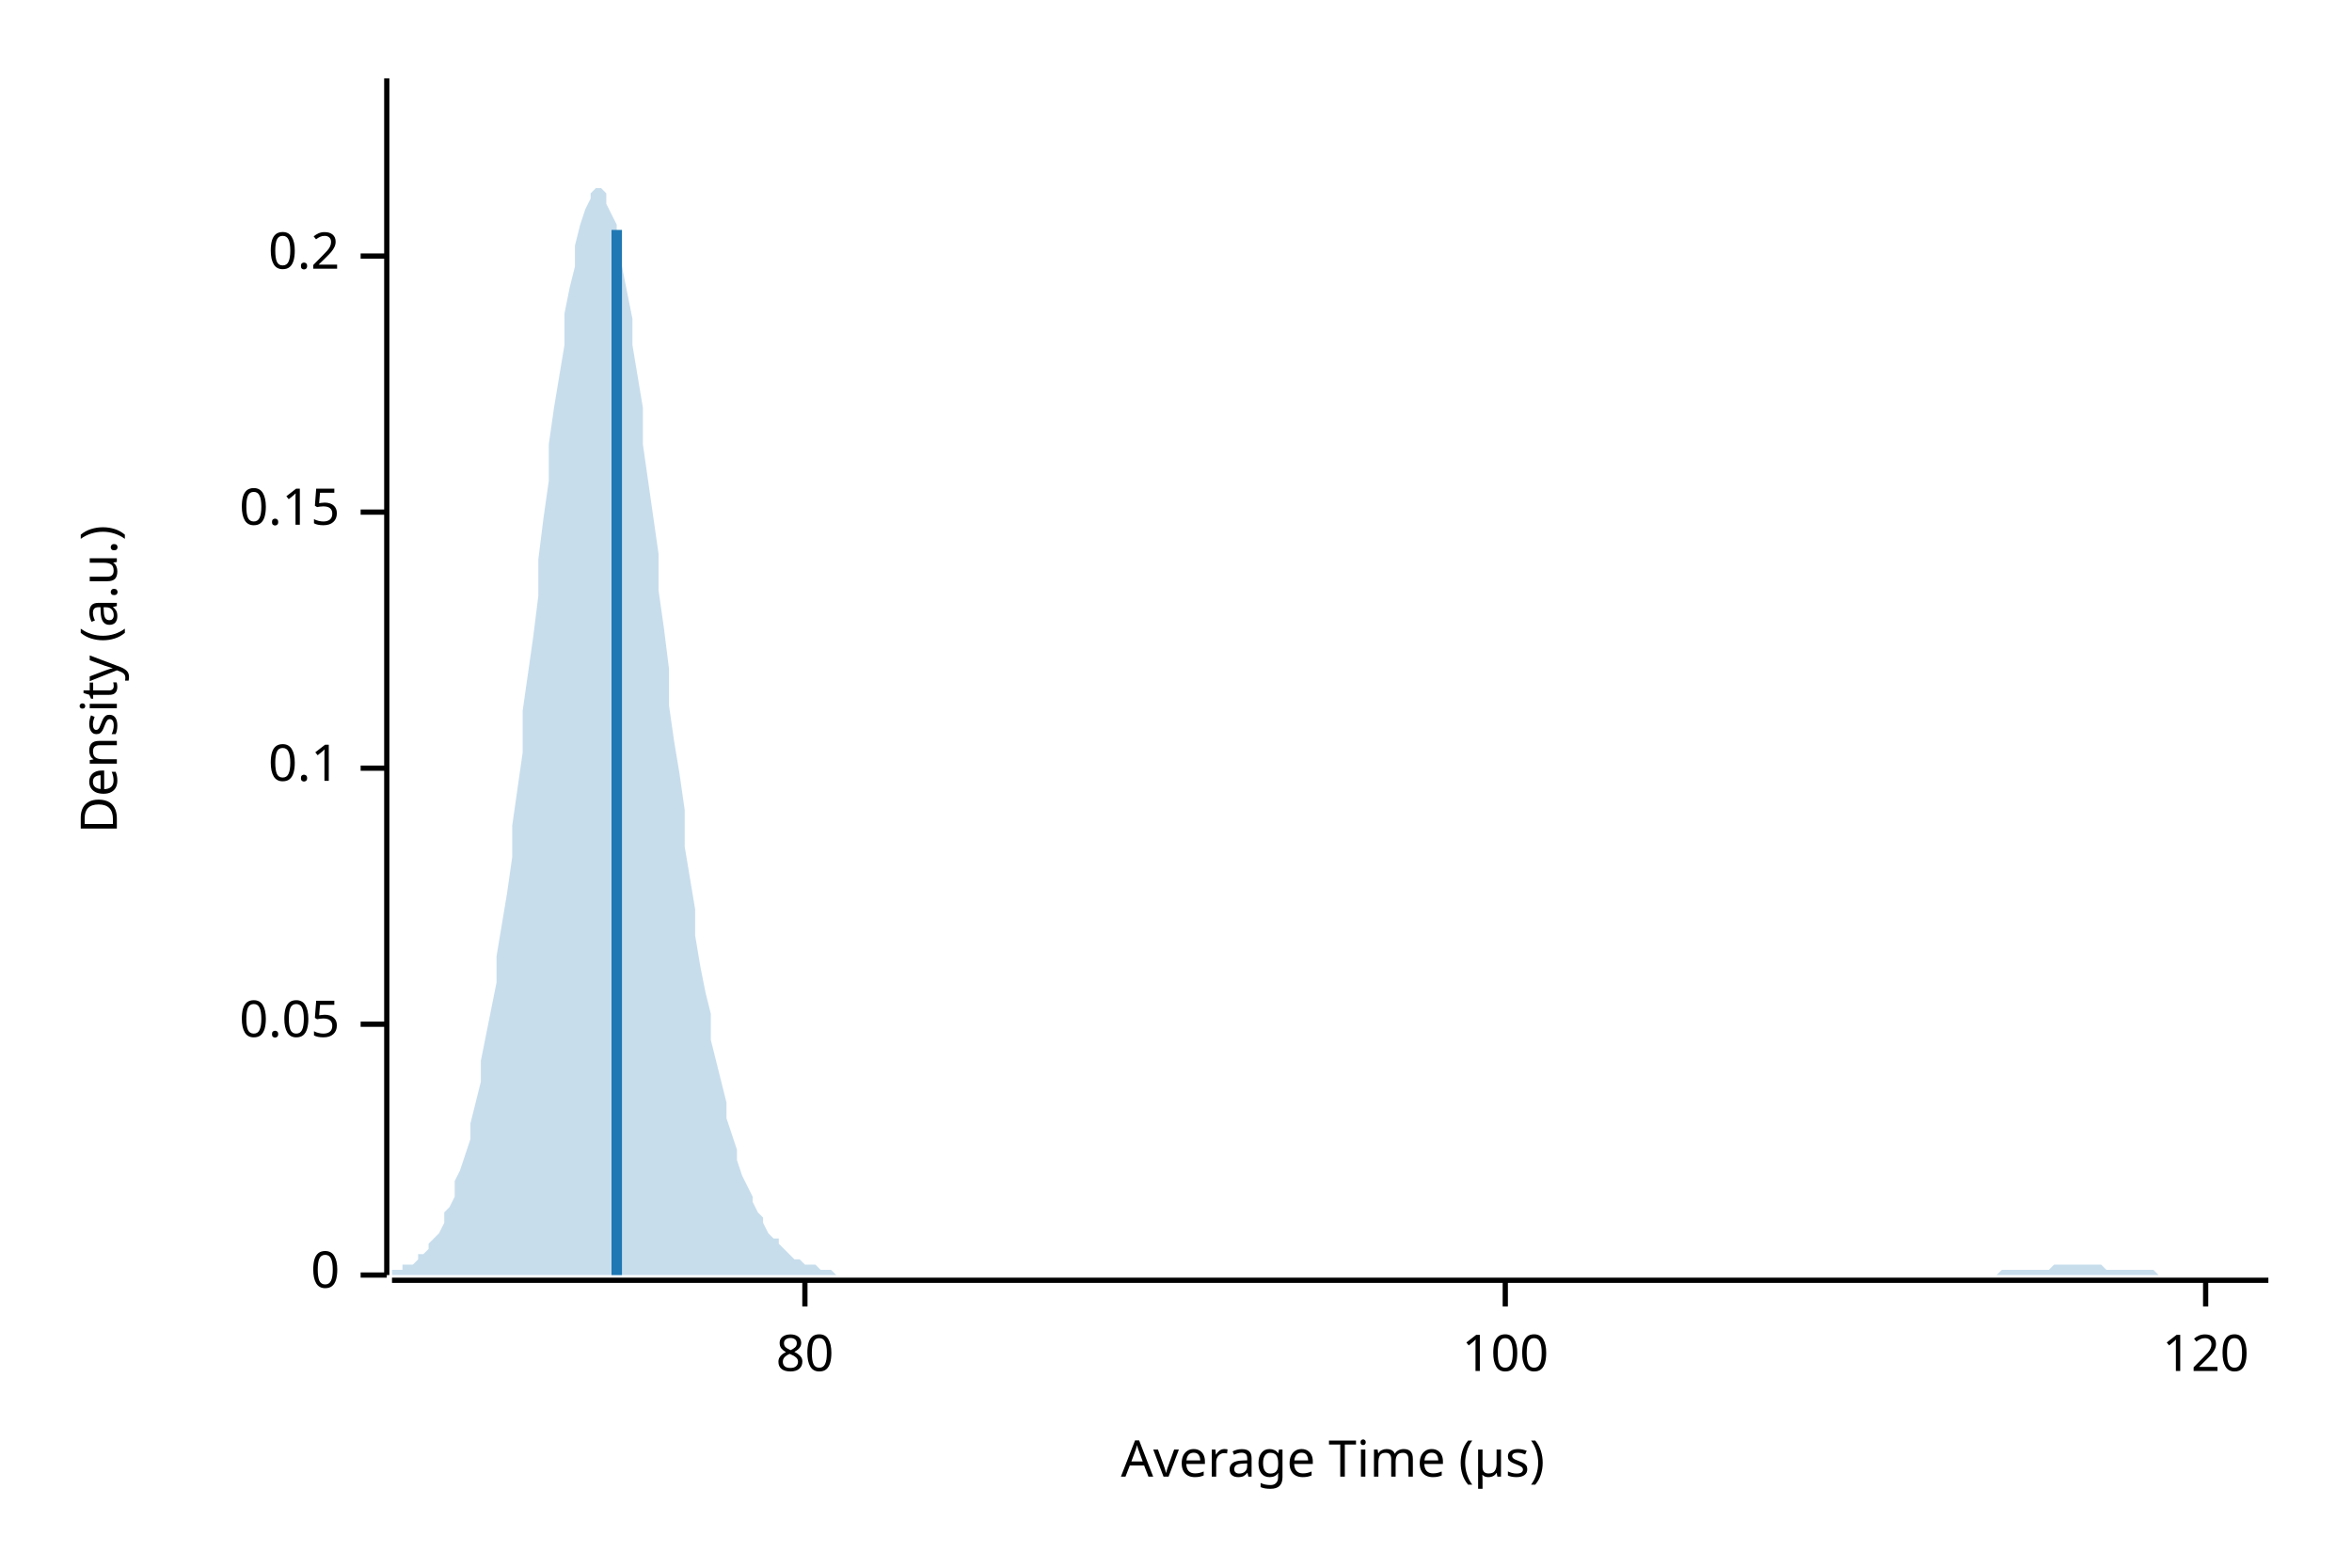
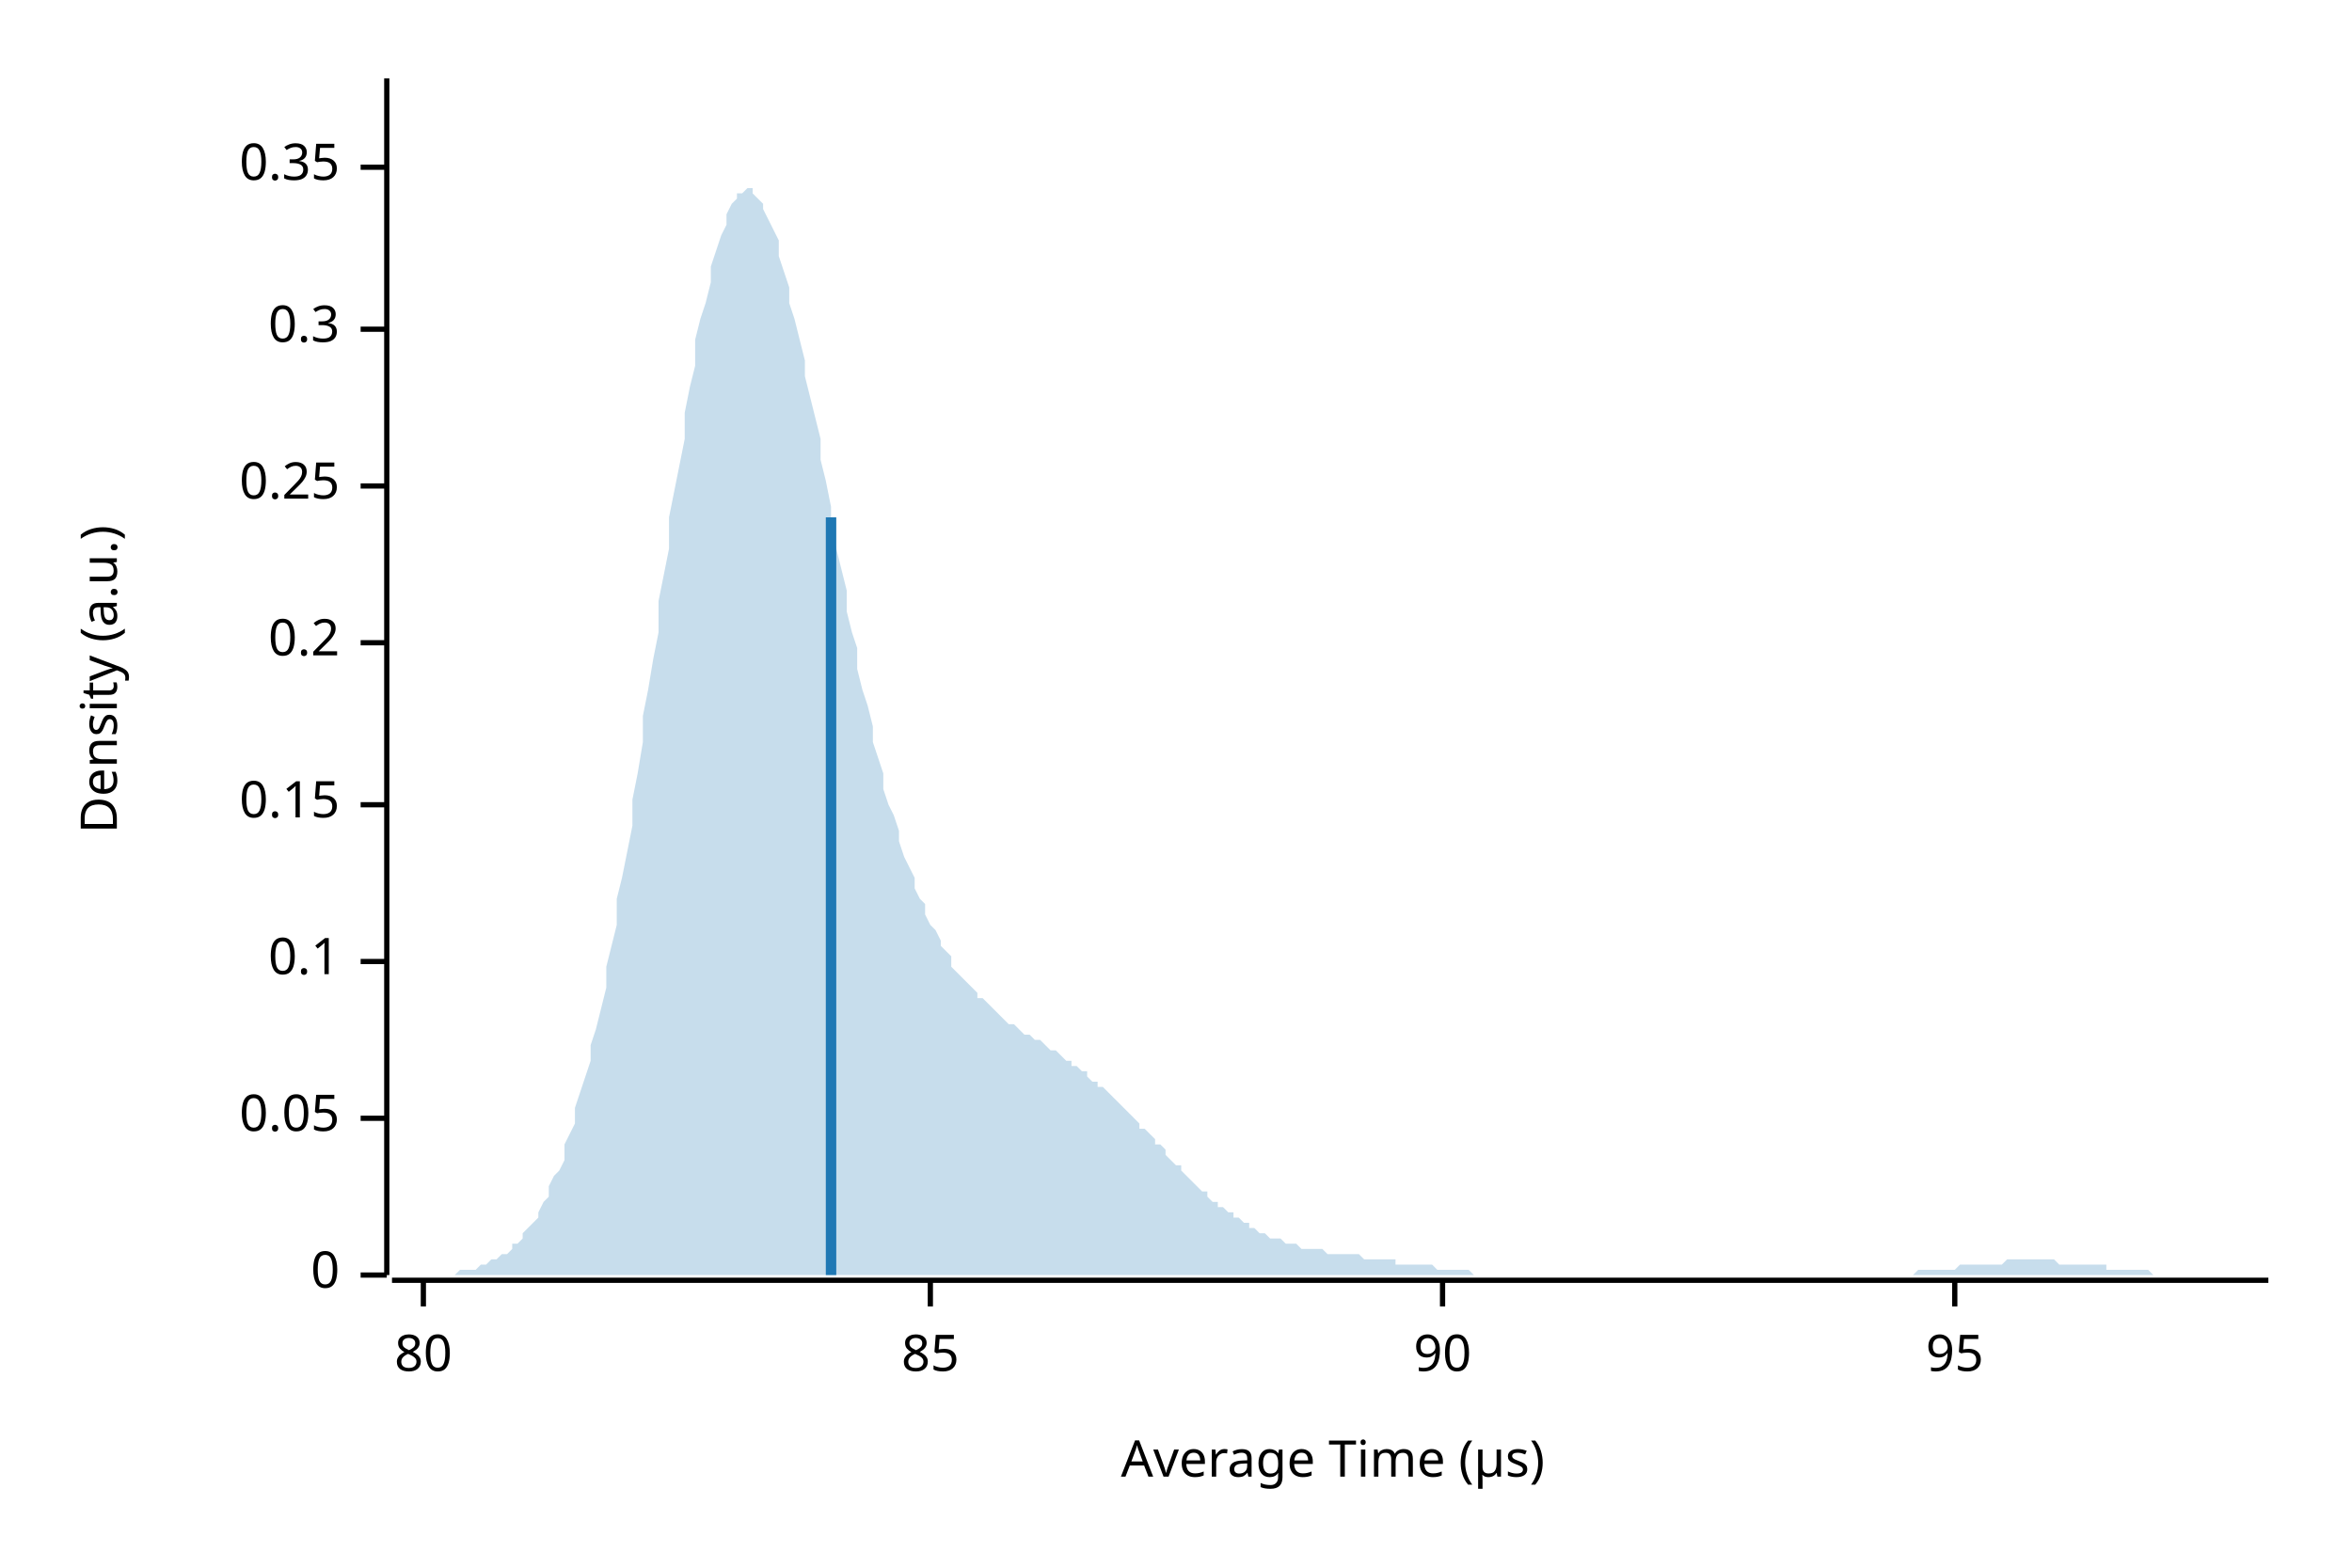
<svg xmlns="http://www.w3.org/2000/svg" width="450" height="300" viewBox="0 0 450 300">
  <text x="15" y="130" dy="0.76em" text-anchor="middle" font-family="sans-serif" font-size="9.677" opacity="1" fill="#000000" transform="rotate(270, 15, 130)">
Density (a.u.)
</text>
  <text x="255" y="285" dy="-0.5ex" text-anchor="middle" font-family="sans-serif" font-size="9.677" opacity="1" fill="#000000">
Average Time (µs)
</text>
  <polyline fill="none" opacity="1" stroke="#000000" stroke-width="1" points="74,15 74,244 " />
  <text x="65" y="244" dy="0.5ex" text-anchor="end" font-family="sans-serif" font-size="9.677" opacity="1" fill="#000000">
0
</text>
  <polyline fill="none" opacity="1" stroke="#000000" stroke-width="1" points="69,244 74,244 " />
-   <text x="65" y="196" dy="0.5ex" text-anchor="end" font-family="sans-serif" font-size="9.677" opacity="1" fill="#000000">
+   <text x="65" y="214" dy="0.5ex" text-anchor="end" font-family="sans-serif" font-size="9.677" opacity="1" fill="#000000">
0.05
</text>
-   <polyline fill="none" opacity="1" stroke="#000000" stroke-width="1" points="69,196 74,196 " />
-   <text x="65" y="147" dy="0.5ex" text-anchor="end" font-family="sans-serif" font-size="9.677" opacity="1" fill="#000000">
+   <polyline fill="none" opacity="1" stroke="#000000" stroke-width="1" points="69,214 74,214 " />
+   <text x="65" y="184" dy="0.5ex" text-anchor="end" font-family="sans-serif" font-size="9.677" opacity="1" fill="#000000">
0.1
</text>
-   <polyline fill="none" opacity="1" stroke="#000000" stroke-width="1" points="69,147 74,147 " />
-   <text x="65" y="98" dy="0.5ex" text-anchor="end" font-family="sans-serif" font-size="9.677" opacity="1" fill="#000000">
+   <polyline fill="none" opacity="1" stroke="#000000" stroke-width="1" points="69,184 74,184 " />
+   <text x="65" y="154" dy="0.5ex" text-anchor="end" font-family="sans-serif" font-size="9.677" opacity="1" fill="#000000">
0.15
</text>
-   <polyline fill="none" opacity="1" stroke="#000000" stroke-width="1" points="69,98 74,98 " />
-   <text x="65" y="49" dy="0.5ex" text-anchor="end" font-family="sans-serif" font-size="9.677" opacity="1" fill="#000000">
+   <polyline fill="none" opacity="1" stroke="#000000" stroke-width="1" points="69,154 74,154 " />
+   <text x="65" y="123" dy="0.5ex" text-anchor="end" font-family="sans-serif" font-size="9.677" opacity="1" fill="#000000">
0.2
</text>
-   <polyline fill="none" opacity="1" stroke="#000000" stroke-width="1" points="69,49 74,49 " />
+   <polyline fill="none" opacity="1" stroke="#000000" stroke-width="1" points="69,123 74,123 " />
+   <text x="65" y="93" dy="0.5ex" text-anchor="end" font-family="sans-serif" font-size="9.677" opacity="1" fill="#000000">
+ 0.25
+ </text>
+   <polyline fill="none" opacity="1" stroke="#000000" stroke-width="1" points="69,93 74,93 " />
+   <text x="65" y="63" dy="0.5ex" text-anchor="end" font-family="sans-serif" font-size="9.677" opacity="1" fill="#000000">
+ 0.3
+ </text>
+   <polyline fill="none" opacity="1" stroke="#000000" stroke-width="1" points="69,63 74,63 " />
+   <text x="65" y="32" dy="0.5ex" text-anchor="end" font-family="sans-serif" font-size="9.677" opacity="1" fill="#000000">
+ 0.35
+ </text>
+   <polyline fill="none" opacity="1" stroke="#000000" stroke-width="1" points="69,32 74,32 " />
  <polyline fill="none" opacity="1" stroke="#000000" stroke-width="1" points="75,245 434,245 " />
-   <text x="154" y="255" dy="0.76em" text-anchor="middle" font-family="sans-serif" font-size="9.677" opacity="1" fill="#000000">
+   <text x="81" y="255" dy="0.76em" text-anchor="middle" font-family="sans-serif" font-size="9.677" opacity="1" fill="#000000">
80
</text>
-   <polyline fill="none" opacity="1" stroke="#000000" stroke-width="1" points="154,245 154,250 " />
-   <text x="288" y="255" dy="0.76em" text-anchor="middle" font-family="sans-serif" font-size="9.677" opacity="1" fill="#000000">
- 100
+   <polyline fill="none" opacity="1" stroke="#000000" stroke-width="1" points="81,245 81,250 " />
+   <text x="178" y="255" dy="0.76em" text-anchor="middle" font-family="sans-serif" font-size="9.677" opacity="1" fill="#000000">
+ 85
</text>
-   <polyline fill="none" opacity="1" stroke="#000000" stroke-width="1" points="288,245 288,250 " />
-   <text x="422" y="255" dy="0.76em" text-anchor="middle" font-family="sans-serif" font-size="9.677" opacity="1" fill="#000000">
- 120
+   <polyline fill="none" opacity="1" stroke="#000000" stroke-width="1" points="178,245 178,250 " />
+   <text x="276" y="255" dy="0.76em" text-anchor="middle" font-family="sans-serif" font-size="9.677" opacity="1" fill="#000000">
+ 90
</text>
-   <polyline fill="none" opacity="1" stroke="#000000" stroke-width="1" points="422,245 422,250 " />
-   <polygon opacity="0.25" fill="#1F78B4" points="75,244 75,243 76,243 77,243 77,242 78,242 79,242 80,241 80,240 81,240 82,239 82,238 83,237 84,236 85,234 85,232 86,231 87,229 87,226 88,224 89,221 90,218 90,215 91,211 92,207 92,203 93,198 94,193 95,188 95,183 96,177 97,171 98,164 98,158 99,151 100,144 100,136 101,129 102,122 103,114 103,107 104,99 105,92 105,85 106,78 107,72 108,66 108,60 109,55 110,51 110,47 111,43 112,40 113,38 113,37 114,36 115,36 116,37 116,39 117,41 118,43 118,47 119,51 120,56 121,61 121,66 122,72 123,78 123,85 124,92 125,99 126,106 126,113 127,120 128,128 128,135 129,142 130,148 131,155 131,162 132,168 133,174 133,179 134,185 135,190 136,194 136,199 137,203 138,207 139,211 139,214 140,217 141,220 141,222 142,225 143,227 144,229 144,230 145,232 146,233 146,234 147,236 148,237 149,237 149,238 150,239 151,240 151,240 152,241 153,241 154,242 154,242 155,242 156,242 157,243 157,243 158,243 159,243 159,243 160,244 161,244 162,244 162,244 163,244 164,244 164,244 165,244 166,244 167,244 167,244 168,244 169,244 169,244 170,244 171,244 172,244 172,244 173,244 174,244 175,244 175,244 176,244 177,244 177,244 178,244 179,244 180,244 180,244 181,244 182,244 182,244 183,244 184,244 185,244 185,244 186,244 187,244 187,244 188,244 189,244 190,244 190,244 191,244 192,244 192,244 193,244 194,244 195,244 195,244 196,244 197,244 198,244 198,244 199,244 200,244 200,244 201,244 202,244 203,244 203,244 204,244 205,244 205,244 206,244 207,244 208,244 208,244 209,244 210,244 210,244 211,244 212,244 213,244 213,244 214,244 215,244 216,244 216,244 217,244 218,244 218,244 219,244 220,244 221,244 221,244 222,244 223,244 223,244 224,244 225,244 226,244 226,244 227,244 228,244 228,244 229,244 230,244 231,244 231,244 232,244 233,244 233,244 234,244 235,244 236,244 236,244 237,244 238,244 239,244 239,244 240,244 241,244 241,244 242,244 243,244 244,244 244,244 245,244 246,244 246,244 247,244 248,244 249,244 249,244 250,244 251,244 251,244 252,244 253,244 254,244 254,244 255,244 256,244 257,244 257,244 258,244 259,244 259,244 260,244 261,244 262,244 262,244 263,244 264,244 264,244 265,244 266,244 267,244 267,244 268,244 269,244 269,244 270,244 271,244 272,244 272,244 273,244 274,244 275,244 275,244 276,244 277,244 277,244 278,244 279,244 280,244 280,244 281,244 282,244 282,244 283,244 284,244 285,244 285,244 286,244 287,244 287,244 288,244 289,244 290,244 290,244 291,244 292,244 292,244 293,244 294,244 295,244 295,244 296,244 297,244 298,244 298,244 299,244 300,244 300,244 301,244 302,244 303,244 303,244 304,244 305,244 305,244 306,244 307,244 308,244 308,244 309,244 310,244 310,244 311,244 312,244 313,244 313,244 314,244 315,244 316,244 316,244 317,244 318,244 318,244 319,244 320,244 321,244 321,244 322,244 323,244 323,244 324,244 325,244 326,244 326,244 327,244 328,244 328,244 329,244 330,244 331,244 331,244 332,244 333,244 333,244 334,244 335,244 336,244 336,244 337,244 338,244 339,244 339,244 340,244 341,244 341,244 342,244 343,244 344,244 344,244 345,244 346,244 346,244 347,244 348,244 349,244 349,244 350,244 351,244 351,244 352,244 353,244 354,244 354,244 355,244 356,244 357,244 357,244 358,244 359,244 359,244 360,244 361,244 362,244 362,244 363,244 364,244 364,244 365,244 366,244 367,244 367,244 368,244 369,244 369,244 370,244 371,244 372,244 372,244 373,244 374,244 375,244 375,244 376,244 377,244 377,244 378,244 379,244 380,244 380,244 381,244 382,244 382,244 383,243 384,243 385,243 385,243 386,243 387,243 387,243 388,243 389,243 390,243 390,243 391,243 392,243 392,243 393,242 394,242 395,242 395,242 396,242 397,242 398,242 398,242 399,242 400,242 400,242 401,242 402,242 403,243 403,243 404,243 405,243 405,243 406,243 407,243 408,243 408,243 409,243 410,243 410,243 411,243 412,243 413,244 413,244 414,244 415,244 416,244 416,244 417,244 418,244 418,244 419,244 420,244 421,244 421,244 422,244 423,244 423,244 424,244 425,244 426,244 426,244 427,244 428,244 428,244 429,244 430,244 431,244 431,244 432,244 433,244 434,244 434,244 75,244 " />
-   <polyline fill="none" opacity="1" stroke="#1F78B4" stroke-width="2" points="118,244 118,44 " />
+   <polyline fill="none" opacity="1" stroke="#000000" stroke-width="1" points="276,245 276,250 " />
+   <text x="374" y="255" dy="0.76em" text-anchor="middle" font-family="sans-serif" font-size="9.677" opacity="1" fill="#000000">
+ 95
+ </text>
+   <polyline fill="none" opacity="1" stroke="#000000" stroke-width="1" points="374,245 374,250 " />
+   <polygon opacity="0.25" fill="#1F78B4" points="75,244 75,244 76,244 77,244 77,244 78,244 79,244 80,244 80,244 81,244 82,244 82,244 83,244 84,244 85,244 85,244 86,244 87,244 87,244 88,243 89,243 90,243 90,243 91,243 92,242 92,242 93,242 94,241 95,241 95,241 96,240 97,240 98,239 98,238 99,238 100,237 100,236 101,235 102,234 103,233 103,232 104,230 105,229 105,227 106,225 107,224 108,222 108,219 109,217 110,215 110,212 111,209 112,206 113,203 113,200 114,197 115,193 116,189 116,185 117,181 118,177 118,172 119,168 120,163 121,158 121,153 122,148 123,142 123,137 124,132 125,126 126,121 126,115 127,110 128,105 128,99 129,94 130,89 131,84 131,79 132,74 133,70 133,65 134,61 135,58 136,54 136,51 137,48 138,45 139,43 139,41 140,39 141,38 141,37 142,37 143,36 144,36 144,37 145,38 146,39 146,40 147,42 148,44 149,46 149,49 150,52 151,55 151,58 152,61 153,65 154,69 154,72 155,76 156,80 157,84 157,88 158,92 159,97 159,101 160,105 161,109 162,113 162,117 163,121 164,124 164,128 165,132 166,135 167,139 167,142 168,145 169,148 169,151 170,154 171,156 172,159 172,161 173,164 174,166 175,168 175,170 176,172 177,173 177,175 178,177 179,178 180,180 180,181 181,182 182,183 182,185 183,186 184,187 185,188 185,188 186,189 187,190 187,191 188,191 189,192 190,193 190,193 191,194 192,195 192,195 193,196 194,196 195,197 195,197 196,198 197,198 198,199 198,199 199,199 200,200 200,200 201,201 202,201 203,202 203,202 204,203 205,203 205,204 206,204 207,205 208,205 208,206 209,207 210,207 210,208 211,208 212,209 213,210 213,210 214,211 215,212 216,213 216,213 217,214 218,215 218,216 219,216 220,217 221,218 221,219 222,219 223,220 223,221 224,222 225,223 226,223 226,224 227,225 228,226 228,226 229,227 230,228 231,228 231,229 232,230 233,230 233,231 234,231 235,232 236,232 236,233 237,233 238,234 239,234 239,235 240,235 241,236 241,236 242,236 243,237 244,237 244,237 245,237 246,238 246,238 247,238 248,238 249,239 249,239 250,239 251,239 251,239 252,239 253,239 254,240 254,240 255,240 256,240 257,240 257,240 258,240 259,240 259,240 260,240 261,241 262,241 262,241 263,241 264,241 264,241 265,241 266,241 267,241 267,242 268,242 269,242 269,242 270,242 271,242 272,242 272,242 273,242 274,242 275,243 275,243 276,243 277,243 277,243 278,243 279,243 280,243 280,243 281,243 282,244 282,244 283,244 284,244 285,244 285,244 286,244 287,244 287,244 288,244 289,244 290,244 290,244 291,244 292,244 292,244 293,244 294,244 295,244 295,244 296,244 297,244 298,244 298,244 299,244 300,244 300,244 301,244 302,244 303,244 303,244 304,244 305,244 305,244 306,244 307,244 308,244 308,244 309,244 310,244 310,244 311,244 312,244 313,244 313,244 314,244 315,244 316,244 316,244 317,244 318,244 318,244 319,244 320,244 321,244 321,244 322,244 323,244 323,244 324,244 325,244 326,244 326,244 327,244 328,244 328,244 329,244 330,244 331,244 331,244 332,244 333,244 333,244 334,244 335,244 336,244 336,244 337,244 338,244 339,244 339,244 340,244 341,244 341,244 342,244 343,244 344,244 344,244 345,244 346,244 346,244 347,244 348,244 349,244 349,244 350,244 351,244 351,244 352,244 353,244 354,244 354,244 355,244 356,244 357,244 357,244 358,244 359,244 359,244 360,244 361,244 362,244 362,244 363,244 364,244 364,244 365,244 366,244 367,243 367,243 368,243 369,243 369,243 370,243 371,243 372,243 372,243 373,243 374,243 375,242 375,242 376,242 377,242 377,242 378,242 379,242 380,242 380,242 381,242 382,242 382,242 383,242 384,241 385,241 385,241 386,241 387,241 387,241 388,241 389,241 390,241 390,241 391,241 392,241 392,241 393,241 394,242 395,242 395,242 396,242 397,242 398,242 398,242 399,242 400,242 400,242 401,242 402,242 403,242 403,243 404,243 405,243 405,243 406,243 407,243 408,243 408,243 409,243 410,243 410,243 411,243 412,244 413,244 413,244 414,244 415,244 416,244 416,244 417,244 418,244 418,244 419,244 420,244 421,244 421,244 422,244 423,244 423,244 424,244 425,244 426,244 426,244 427,244 428,244 428,244 429,244 430,244 431,244 431,244 432,244 433,244 434,244 434,244 75,244 " />
+   <polyline fill="none" opacity="1" stroke="#1F78B4" stroke-width="2" points="159,244 159,99 " />
</svg>
